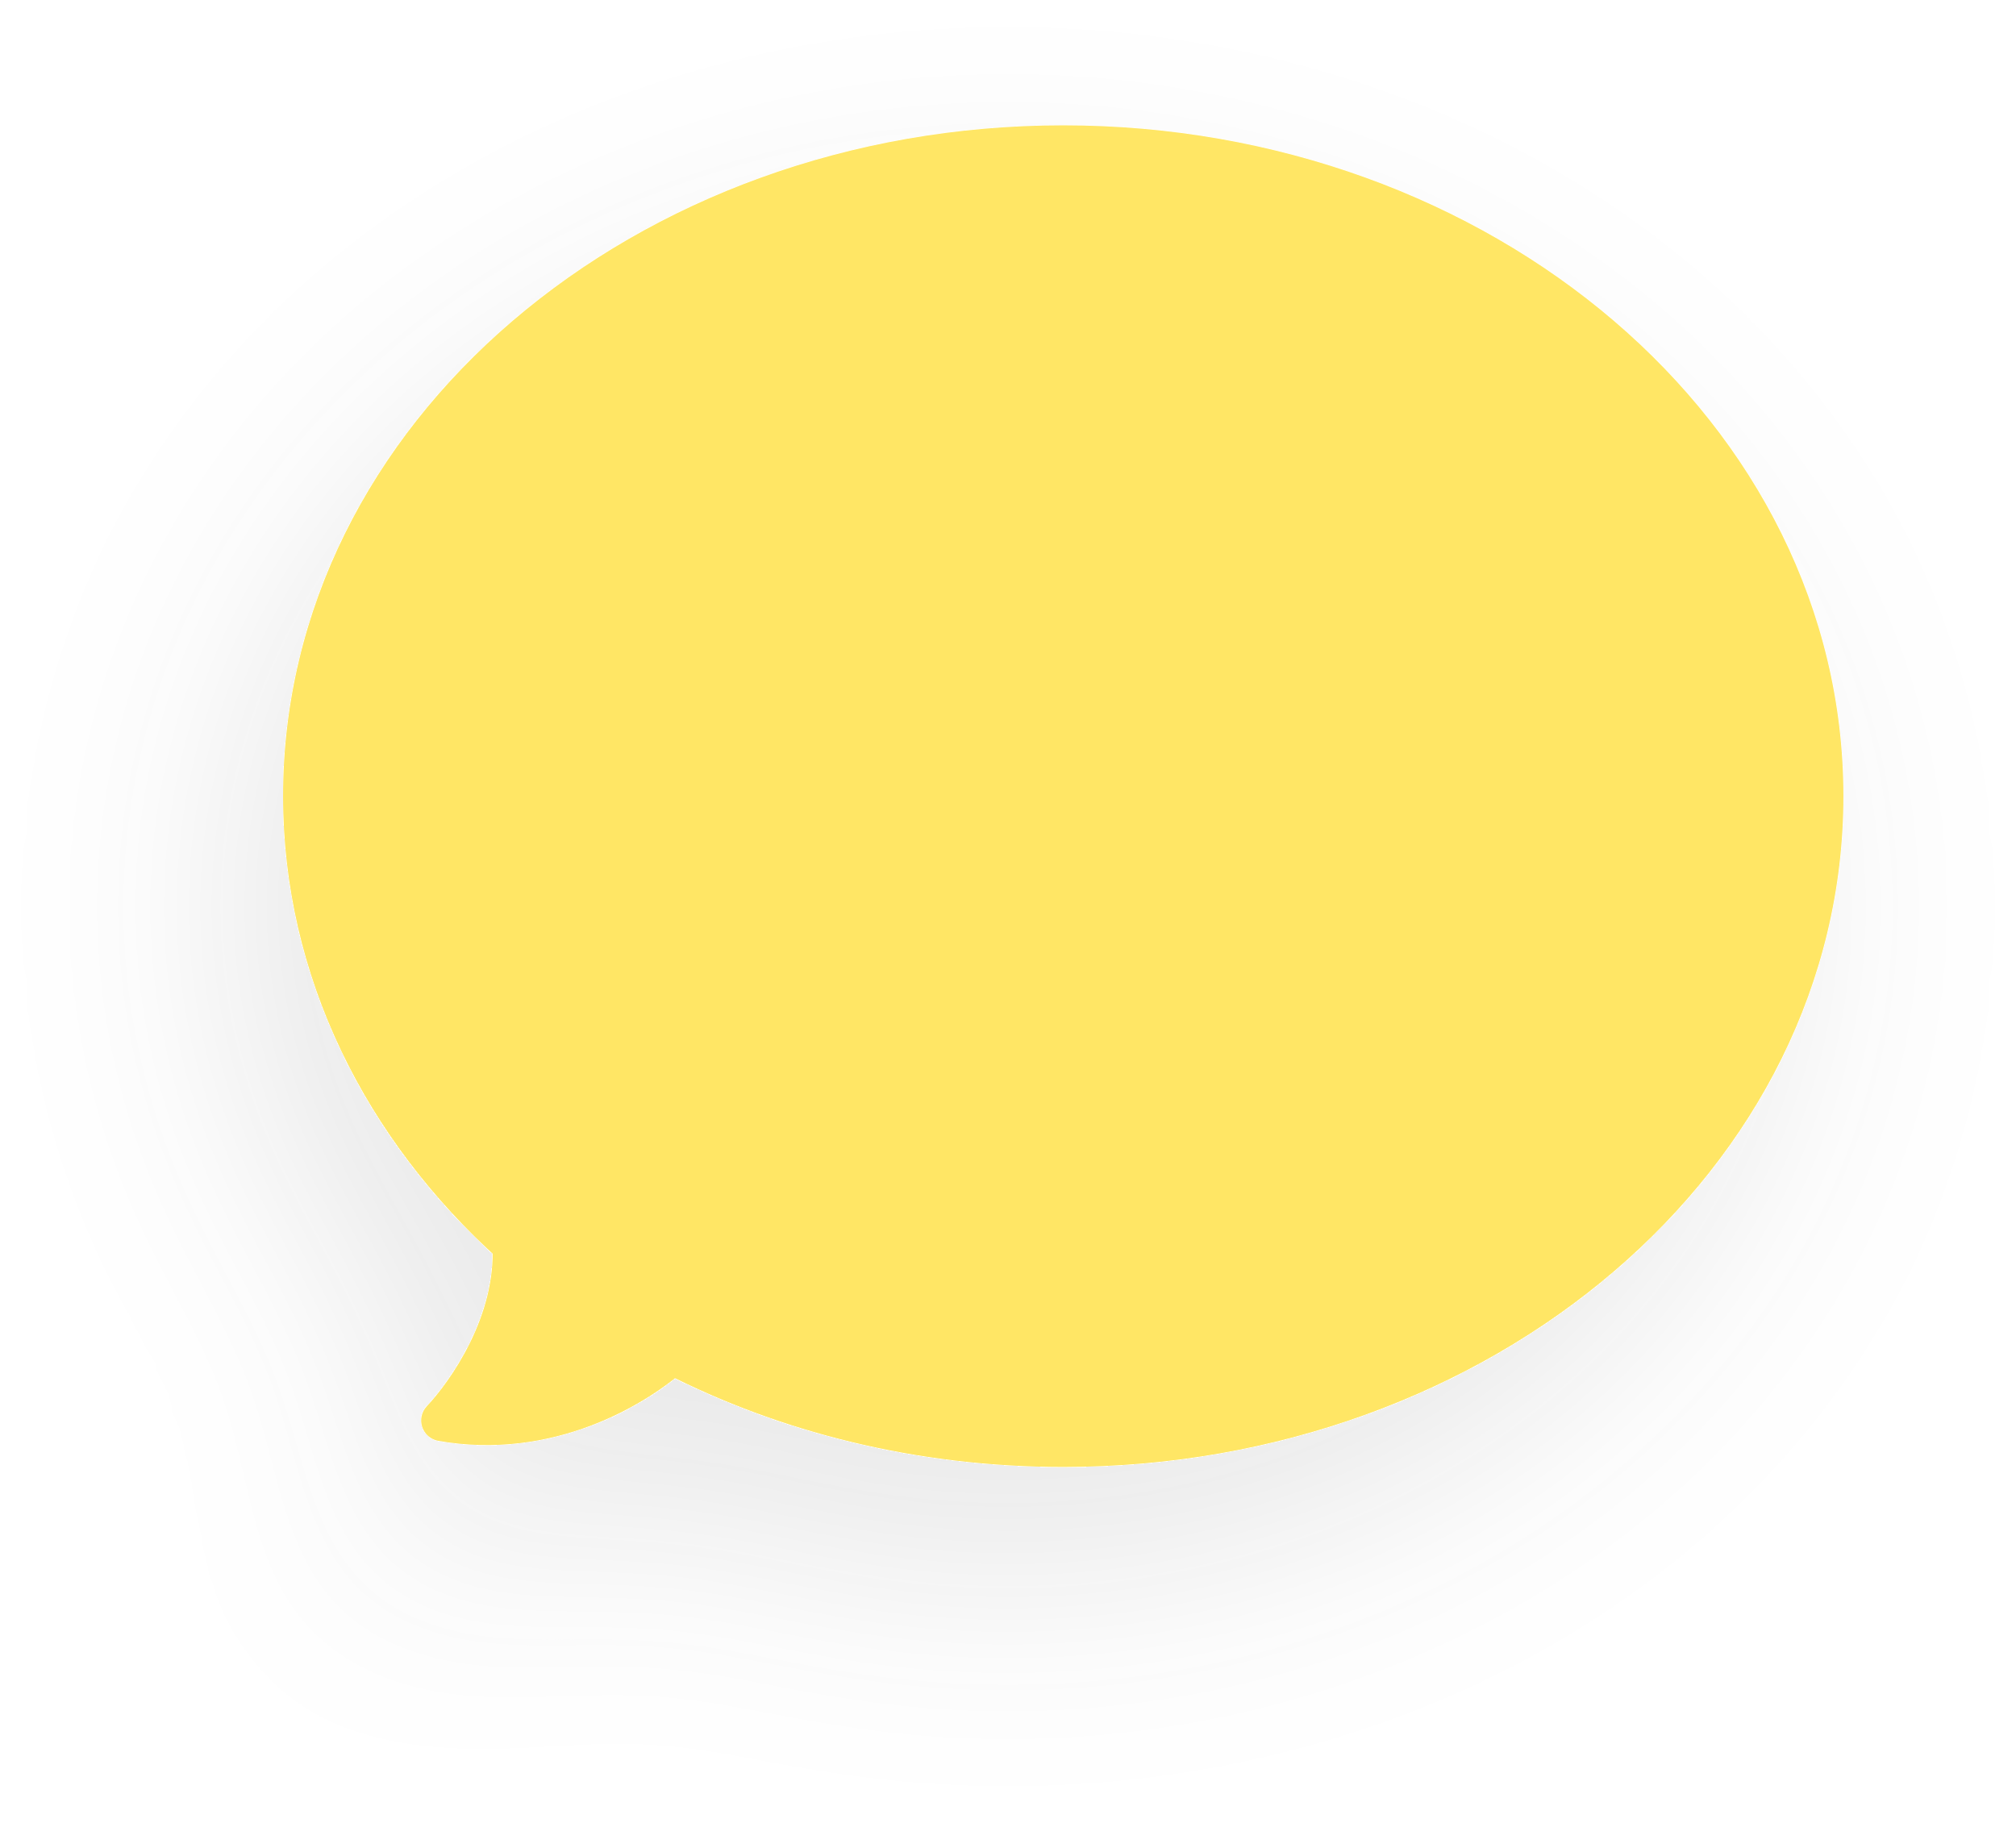
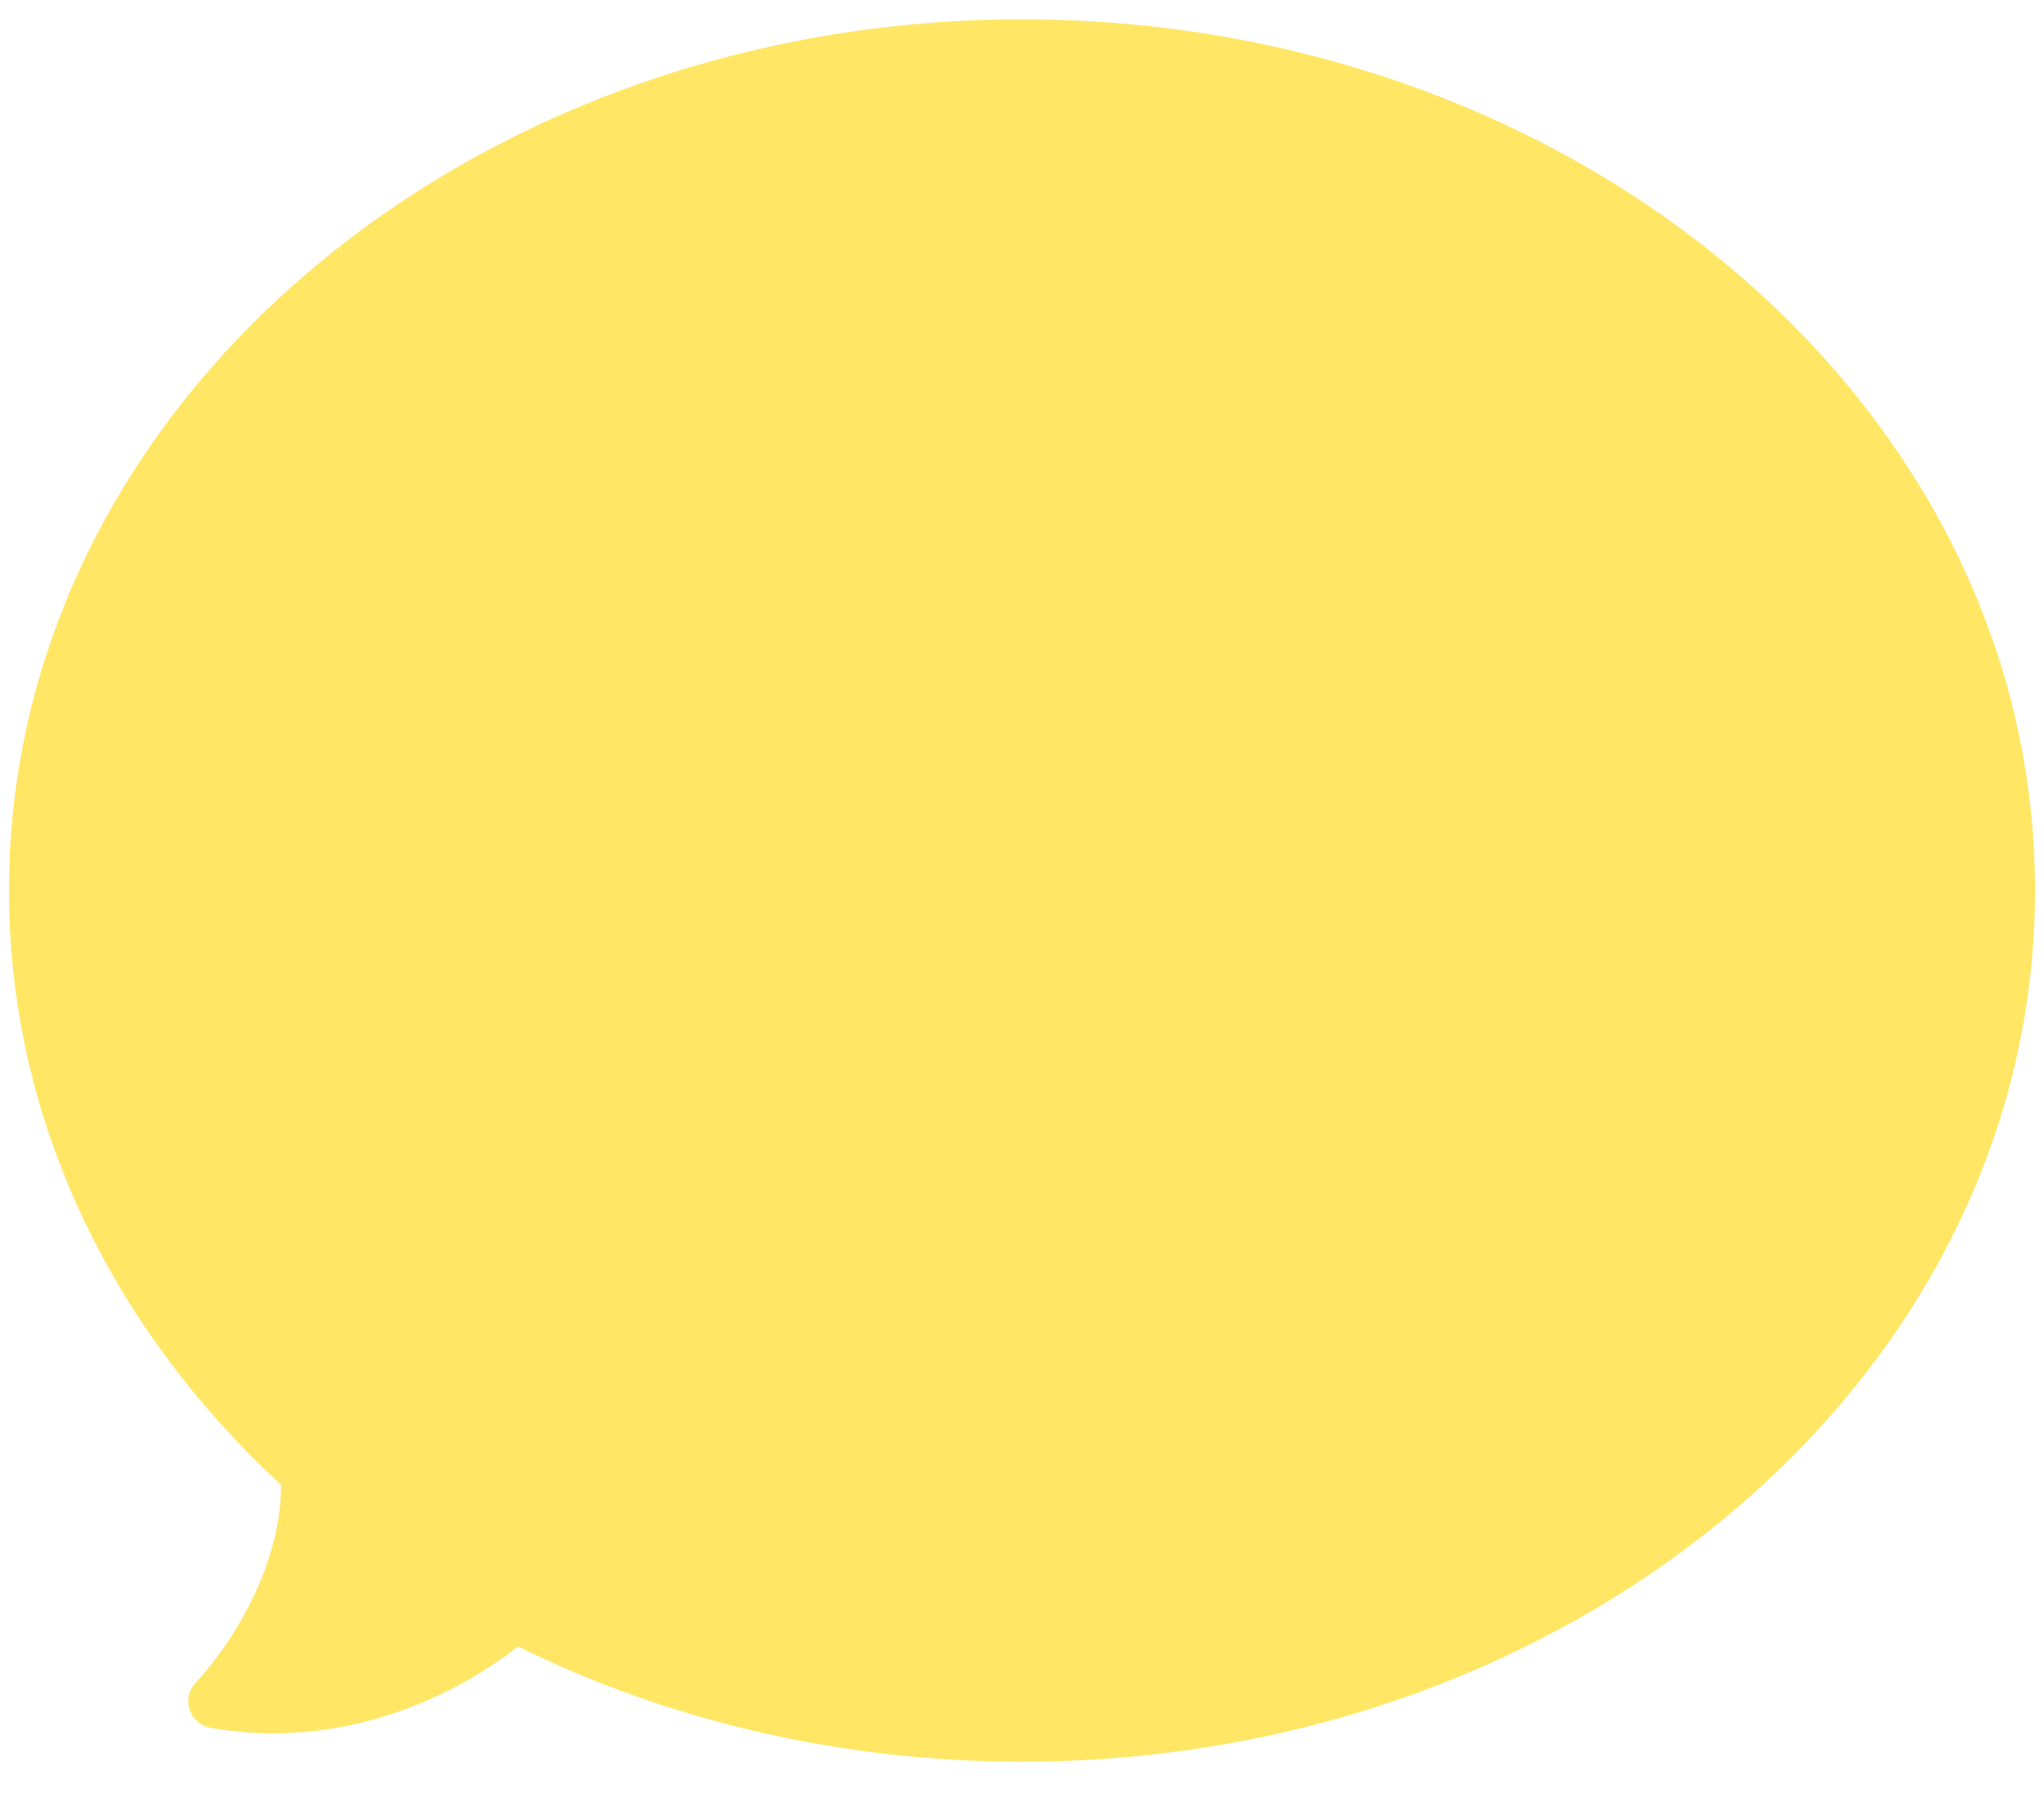
- <svg xmlns="http://www.w3.org/2000/svg" width="73" height="66" viewBox="0 0 73 66" fill="none">
-   <g filter="url(#filter0_d_837_6934)">
-     <path fill-rule="evenodd" clip-rule="evenodd" d="M18.579 45.064C13.883 40.84 11 35.125 11 28.833C11 15.83 23.312 5.289 38.5 5.289C53.688 5.289 66 15.83 66 28.833C66 41.836 53.688 52.377 38.5 52.377C33.321 52.377 28.476 51.151 24.339 49.02C23.006 50.218 19.845 52.121 16 51.442C16.927 50.46 18.733 47.905 18.579 45.064Z" fill="#FFE665" />
-     <path d="M18.579 45.064L19.08 44.506C19.228 44.639 19.317 44.825 19.328 45.023L18.579 45.064ZM24.339 49.02L23.838 48.462C24.07 48.254 24.406 48.211 24.683 48.353L24.339 49.02ZM16 51.442L15.87 52.181C15.598 52.133 15.375 51.94 15.288 51.678C15.202 51.416 15.266 51.128 15.455 50.928L16 51.442ZM11.75 28.833C11.75 34.885 14.521 40.405 19.08 44.506L18.077 45.621C13.244 41.275 10.25 35.365 10.25 28.833H11.75ZM38.5 6.039C23.613 6.039 11.75 16.349 11.75 28.833H10.25C10.25 15.311 23.012 4.539 38.5 4.539V6.039ZM65.25 28.833C65.25 16.349 53.387 6.039 38.5 6.039V4.539C53.989 4.539 66.75 15.311 66.75 28.833H65.25ZM38.5 51.627C53.387 51.627 65.25 41.317 65.25 28.833H66.75C66.75 42.355 53.989 53.127 38.5 53.127V51.627ZM24.683 48.353C28.712 50.429 33.439 51.627 38.5 51.627V53.127C33.202 53.127 28.24 51.873 23.996 49.687L24.683 48.353ZM16.131 50.704C19.666 51.328 22.604 49.571 23.838 48.462L24.841 49.578C23.409 50.865 20.023 52.914 15.87 52.181L16.131 50.704ZM19.328 45.023C19.414 46.612 18.952 48.091 18.368 49.281C17.784 50.471 17.055 51.417 16.546 51.957L15.455 50.928C15.872 50.486 16.51 49.663 17.022 48.62C17.534 47.577 17.898 46.357 17.83 45.104L19.328 45.023Z" fill="#FFE665" />
-   </g>
-   <defs>
-     <filter id="filter0_d_837_6934" x="0.25" y="0.539" width="72.5" height="64.588" filterUnits="userSpaceOnUse" color-interpolation-filters="sRGB">
-       <feFlood flood-opacity="0" result="BackgroundImageFix" />
-       <feColorMatrix in="SourceAlpha" type="matrix" values="0 0 0 0 0 0 0 0 0 0 0 0 0 0 0 0 0 0 127 0" result="hardAlpha" />
-       <feOffset dx="-2" dy="4" />
-       <feGaussianBlur stdDeviation="4" />
-       <feComposite in2="hardAlpha" operator="out" />
-       <feColorMatrix type="matrix" values="0 0 0 0 0.133 0 0 0 0 0.133 0 0 0 0 0.133 0 0 0 0.1 0" />
-       <feBlend mode="normal" in2="BackgroundImageFix" result="effect1_dropShadow_837_6934" />
-       <feBlend mode="normal" in="SourceGraphic" in2="effect1_dropShadow_837_6934" result="shape" />
-     </filter>
-   </defs>
+ <svg xmlns="http://www.w3.org/2000/svg" width="57" height="50" viewBox="0 0 57 50" fill="none">
+   <path fill-rule="evenodd" clip-rule="evenodd" d="M8.579 41.064C3.883 36.84 1 31.125 1 24.833C1 11.83 13.312 1.289 28.5 1.289C43.688 1.289 56 11.83 56 24.833C56 37.836 43.688 48.377 28.5 48.377C23.321 48.377 18.476 47.151 14.339 45.02C13.007 46.218 9.845 48.121 6 47.442C6.927 46.46 8.733 43.905 8.579 41.064Z" fill="#FFE665" />
+   <path d="M8.579 41.064L9.08 40.506C9.228 40.639 9.317 40.825 9.328 41.023L8.579 41.064ZM14.339 45.02L13.838 44.462C14.07 44.254 14.406 44.211 14.683 44.353L14.339 45.02ZM6 47.442L5.87 48.181C5.598 48.133 5.375 47.94 5.288 47.678C5.202 47.416 5.266 47.128 5.455 46.928L6 47.442ZM1.75 24.833C1.75 30.885 4.521 36.405 9.08 40.506L8.077 41.621C3.244 37.275 0.25 31.365 0.25 24.833H1.75ZM28.5 2.039C13.613 2.039 1.75 12.349 1.75 24.833H0.25C0.25 11.311 13.011 0.539 28.5 0.539V2.039ZM55.25 24.833C55.25 12.349 43.387 2.039 28.5 2.039V0.539C43.989 0.539 56.75 11.311 56.75 24.833H55.25ZM28.5 47.627C43.387 47.627 55.25 37.317 55.25 24.833H56.75C56.75 38.355 43.989 49.127 28.5 49.127V47.627ZM14.683 44.353C18.712 46.429 23.439 47.627 28.5 47.627V49.127C23.202 49.127 18.24 47.873 13.996 45.687L14.683 44.353ZM6.131 46.704C9.666 47.328 12.604 45.571 13.838 44.462L14.841 45.578C13.409 46.865 10.023 48.914 5.87 48.181L6.131 46.704ZM9.328 41.023C9.414 42.612 8.952 44.091 8.368 45.281C7.784 46.471 7.055 47.417 6.546 47.957L5.455 46.928C5.872 46.486 6.51 45.663 7.022 44.62C7.534 43.577 7.898 42.357 7.83 41.104L9.328 41.023Z" fill="#FFE665" />
</svg>
